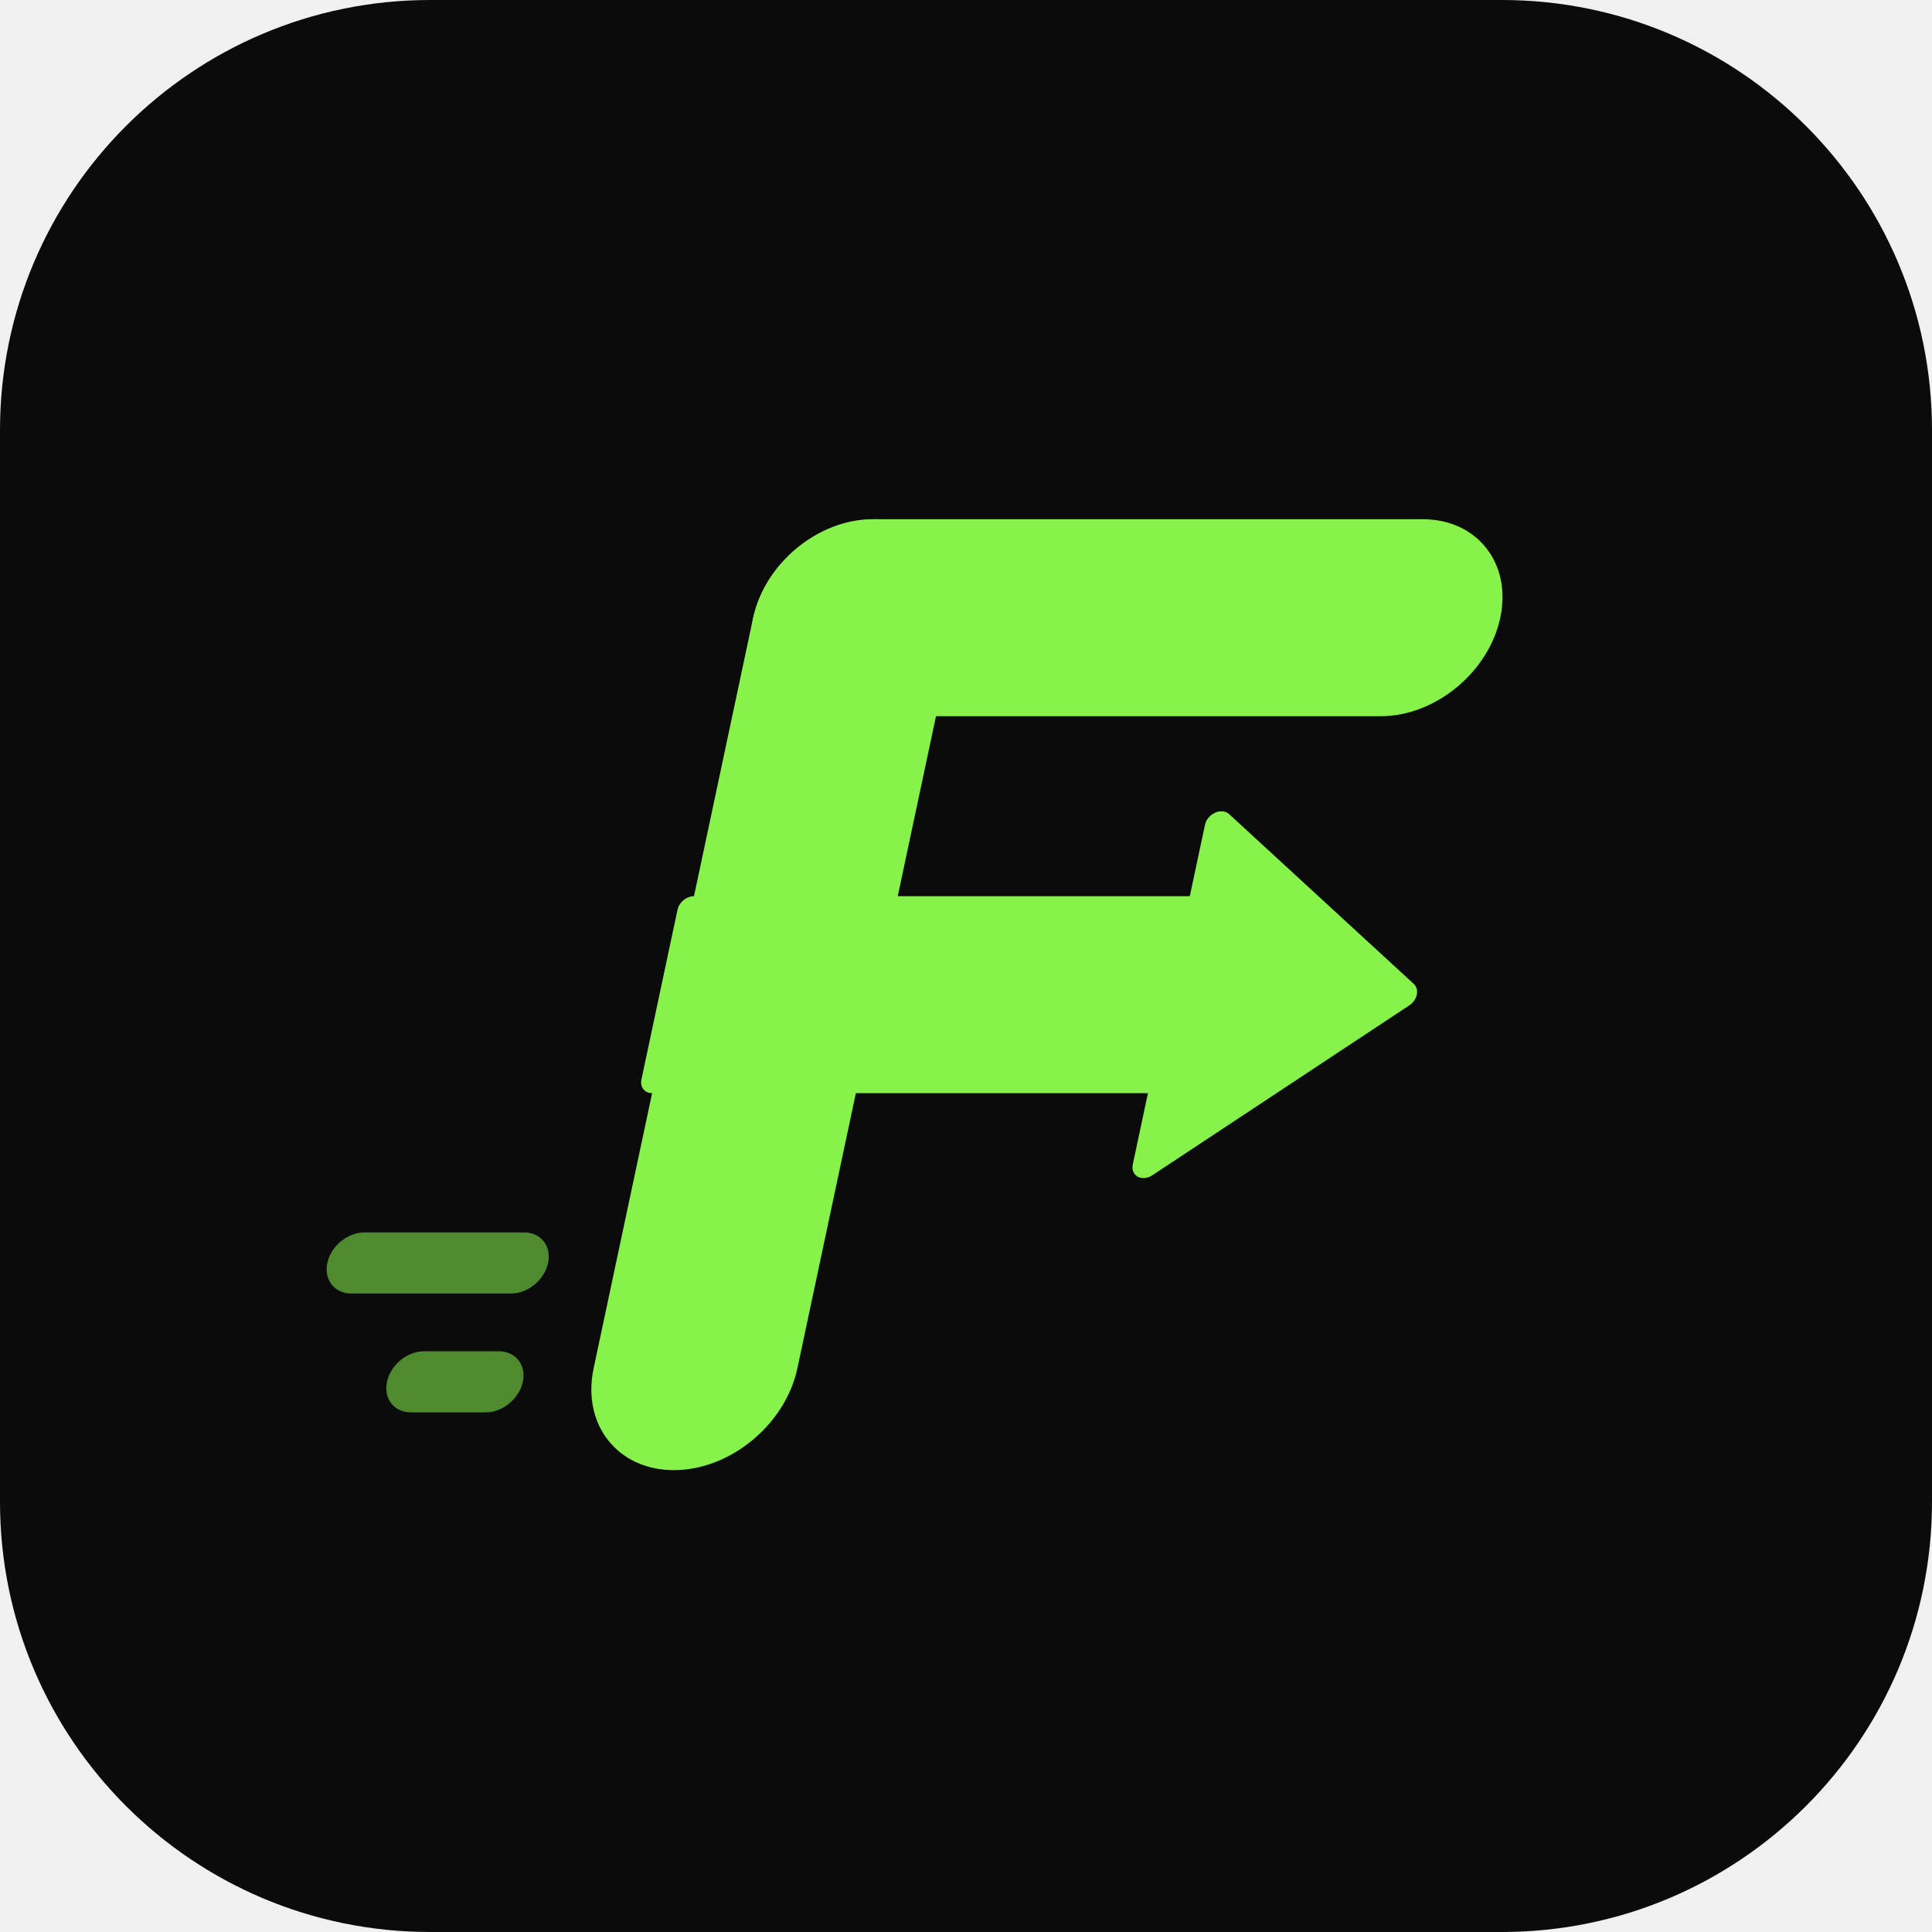
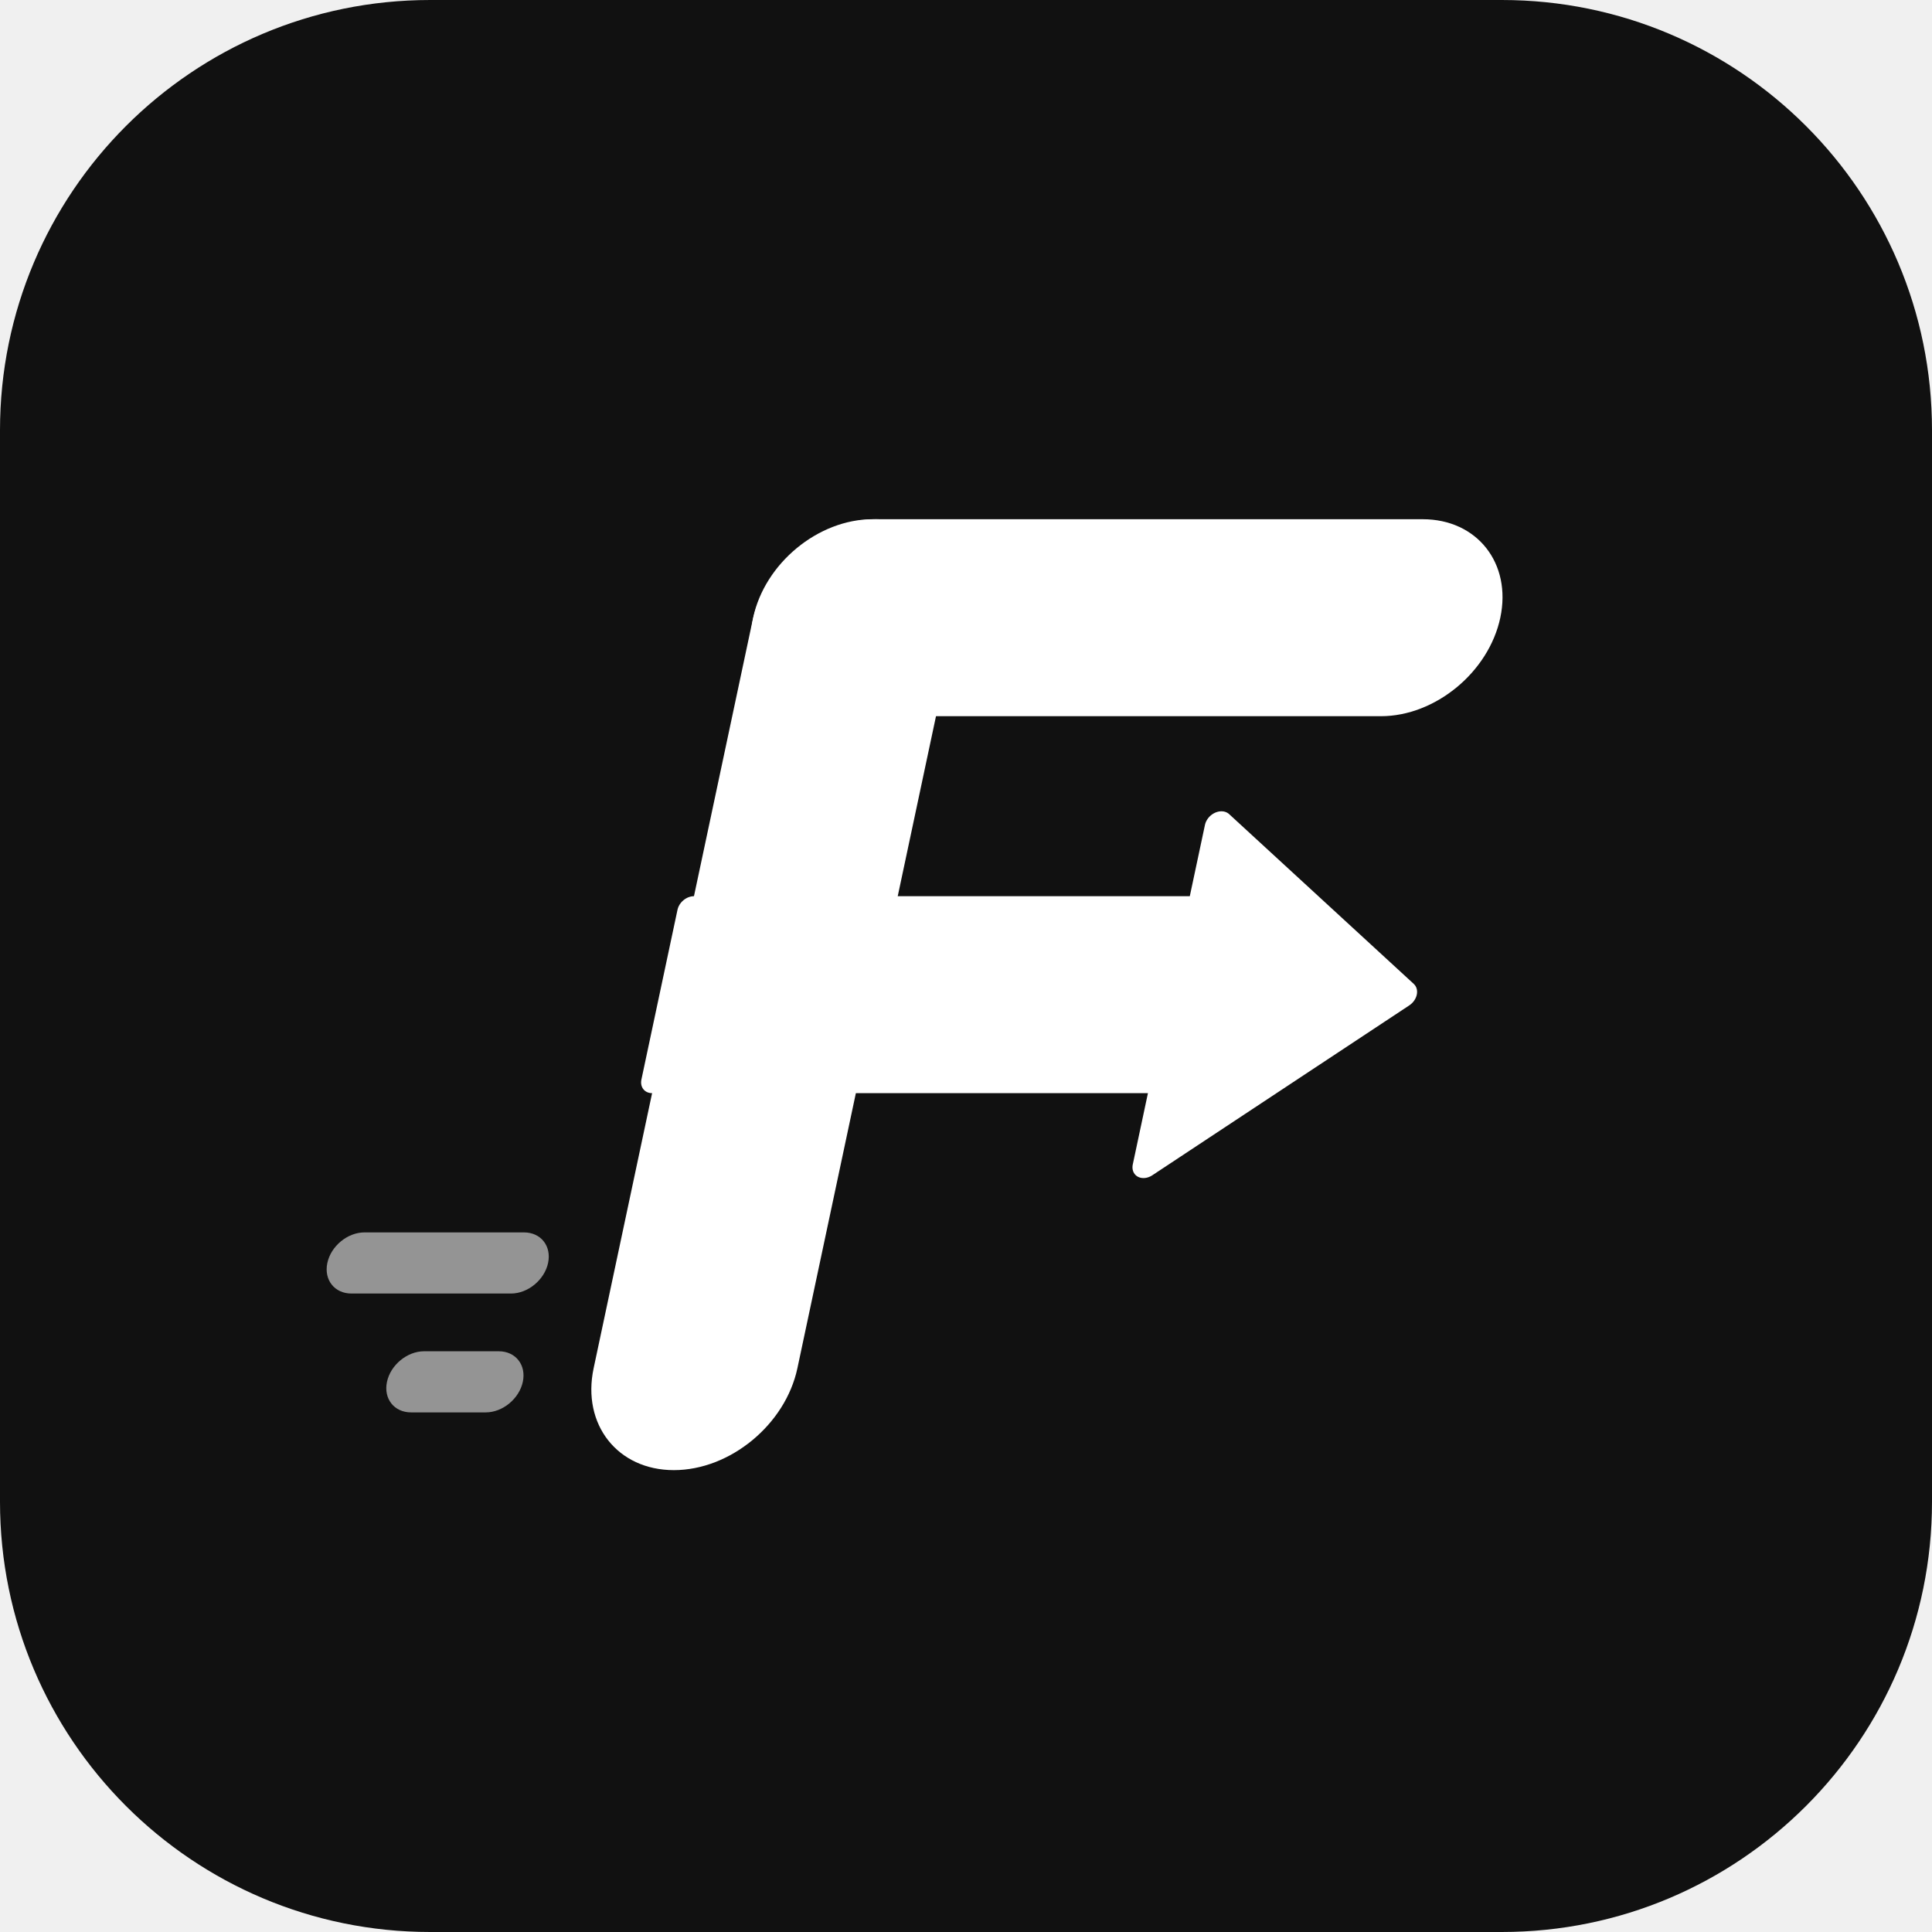
<svg xmlns="http://www.w3.org/2000/svg" viewBox="0 0 1024 1024">
-   <rect width="1024" height="1024" rx="228" fill="#0A0B0A" />
+   <rect width="1024" height="1024" rx="228" fill="#111111" />
  <g transform="translate(512 520) scale(.9) translate(-512 -512) translate(50 0) skewX(-12) translate(100 0)">
-     <g fill="#86F24A">
+     <g fill="#FFFFFF">
      <rect x="300" y="240" width="120" height="560" rx="60" />
      <rect x="300" y="240" width="440" height="116" rx="58" />
-       <path d="M300 470 H600 V420 L730 520 L600 620 V570 H300 Z" stroke="#86F24A" stroke-width="16" stroke-linejoin="round" />
+       <path d="M300 470 H600 V420 L730 520 L600 620 V570 H300 Z" stroke="#FFFFFF" stroke-width="16" stroke-linejoin="round" />
    </g>
-     <g fill="#86F24A" opacity=".55">
+     <g fill="#FFFFFF" opacity=".55">
      <rect x="130" y="660" width="130" height="36" rx="18" />
      <rect x="180" y="730" width="80" height="36" rx="18" />
    </g>
  </g>
</svg>
